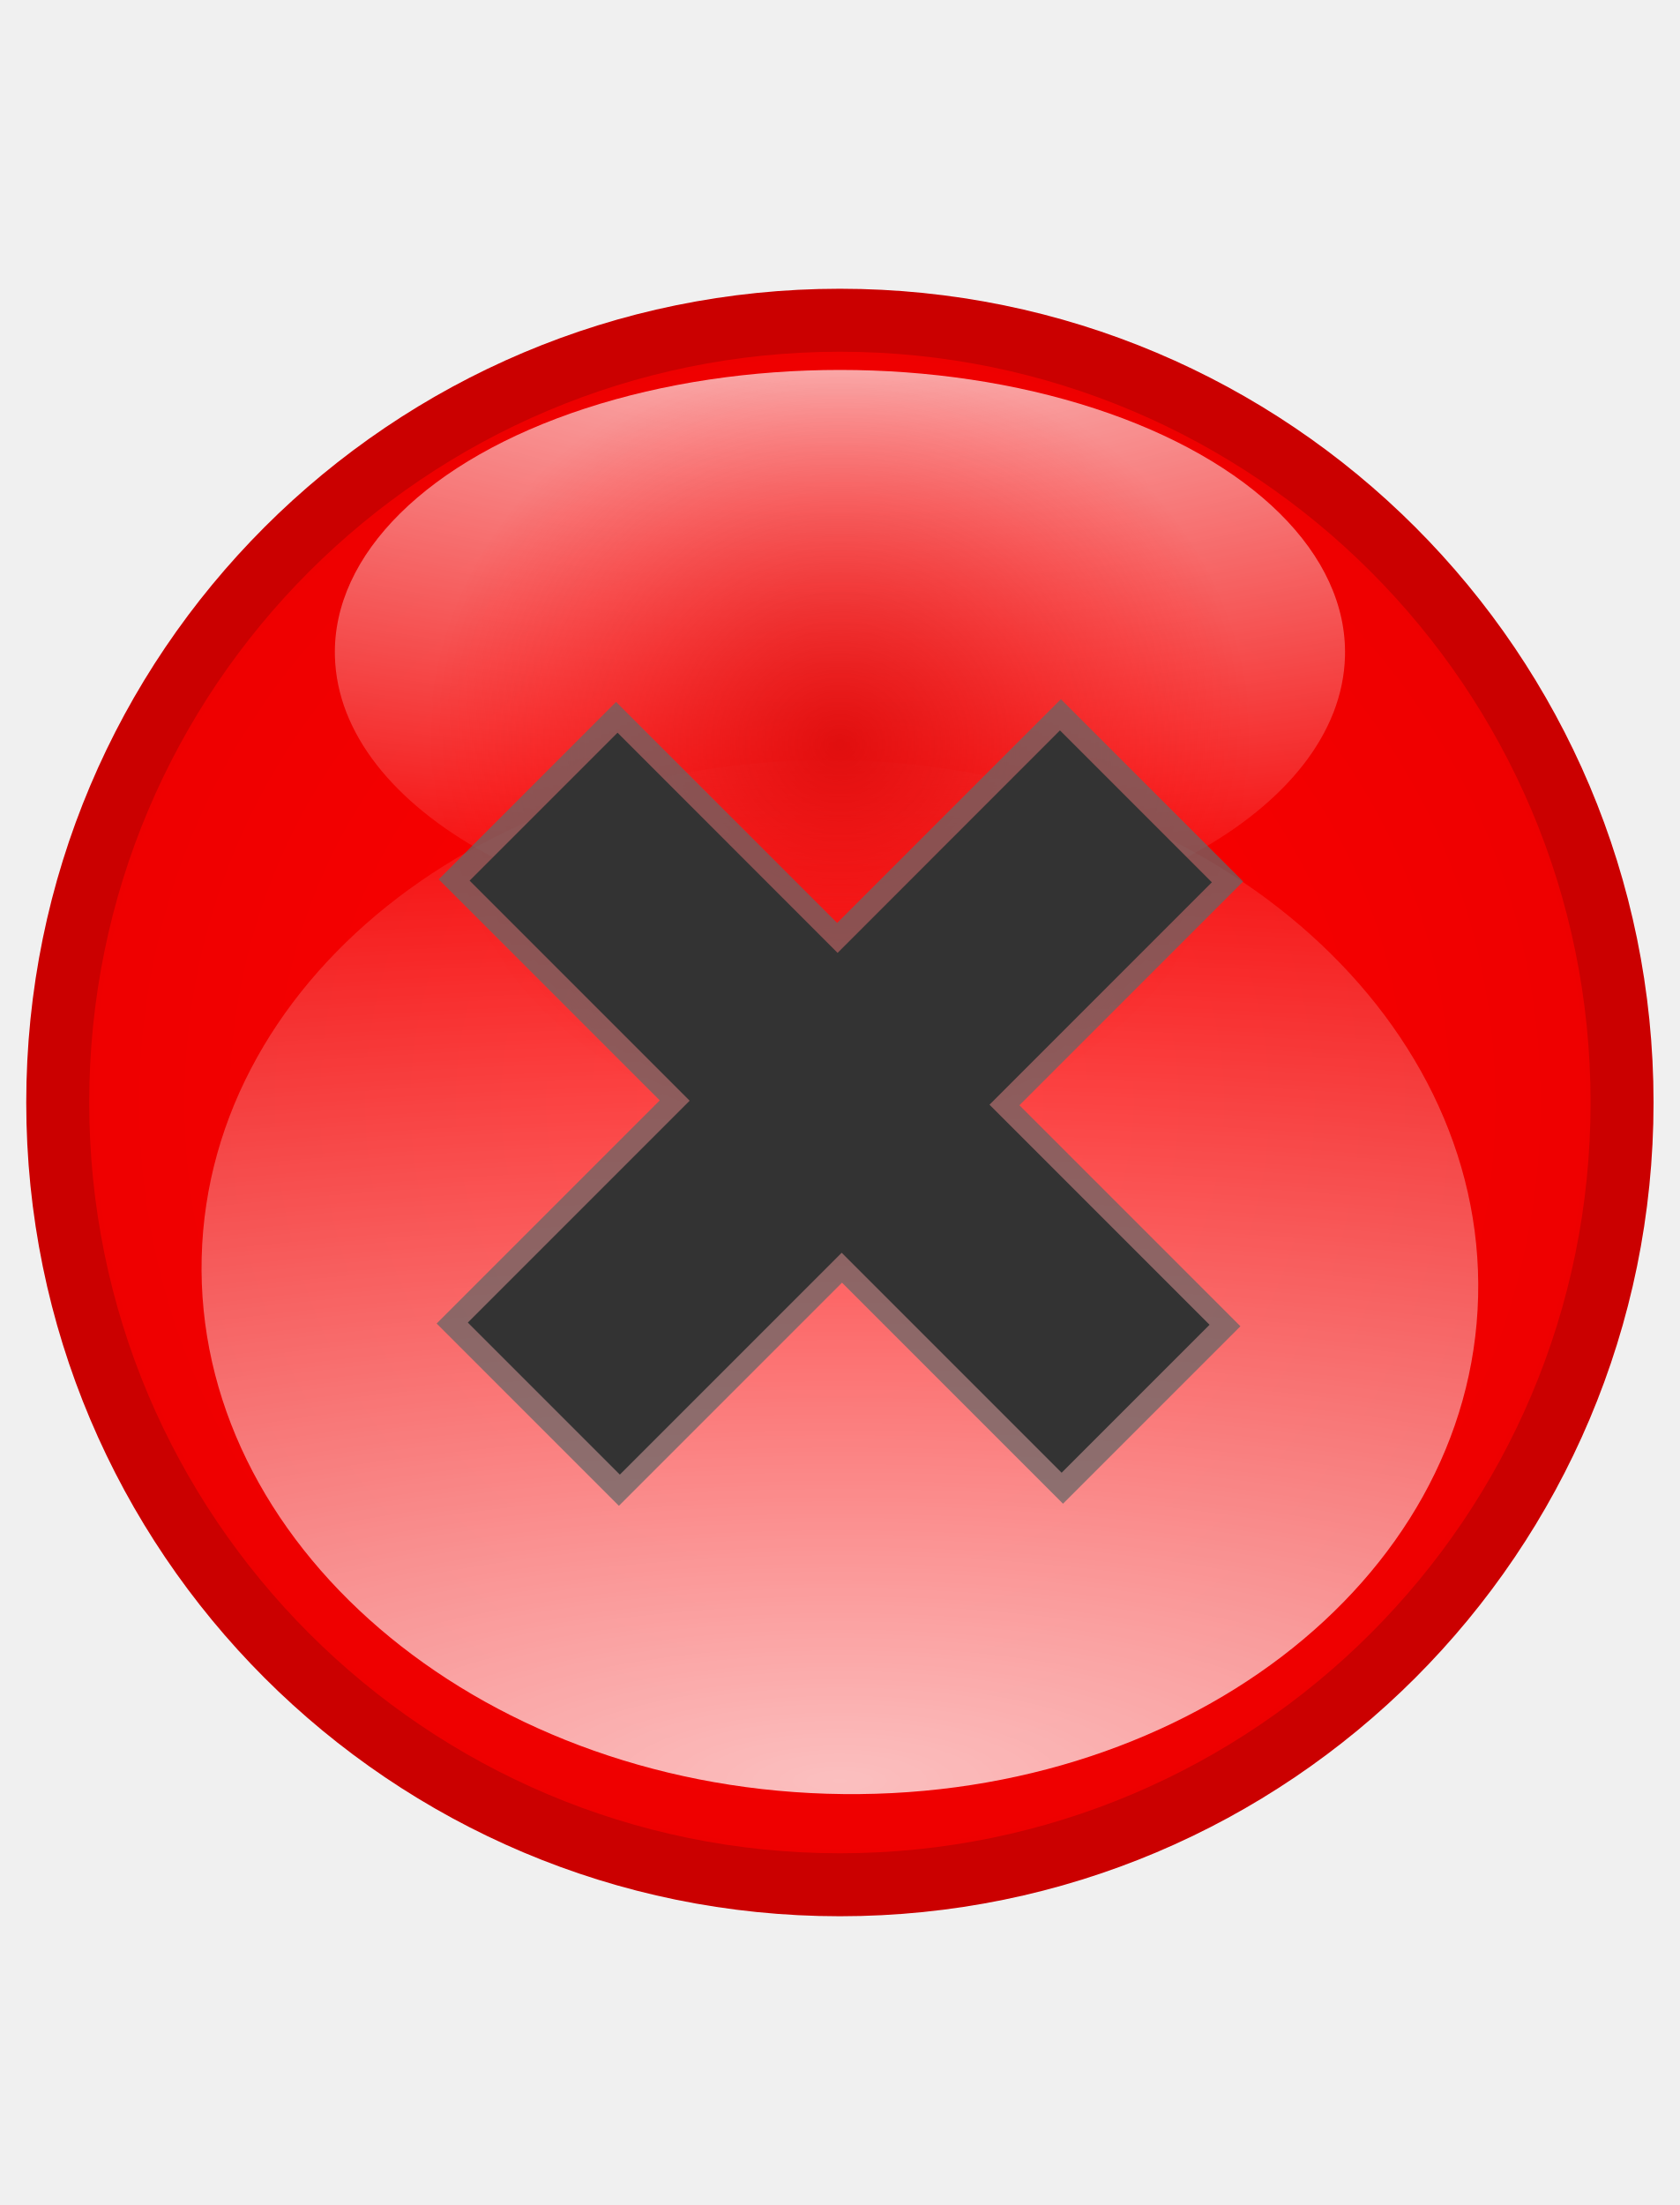
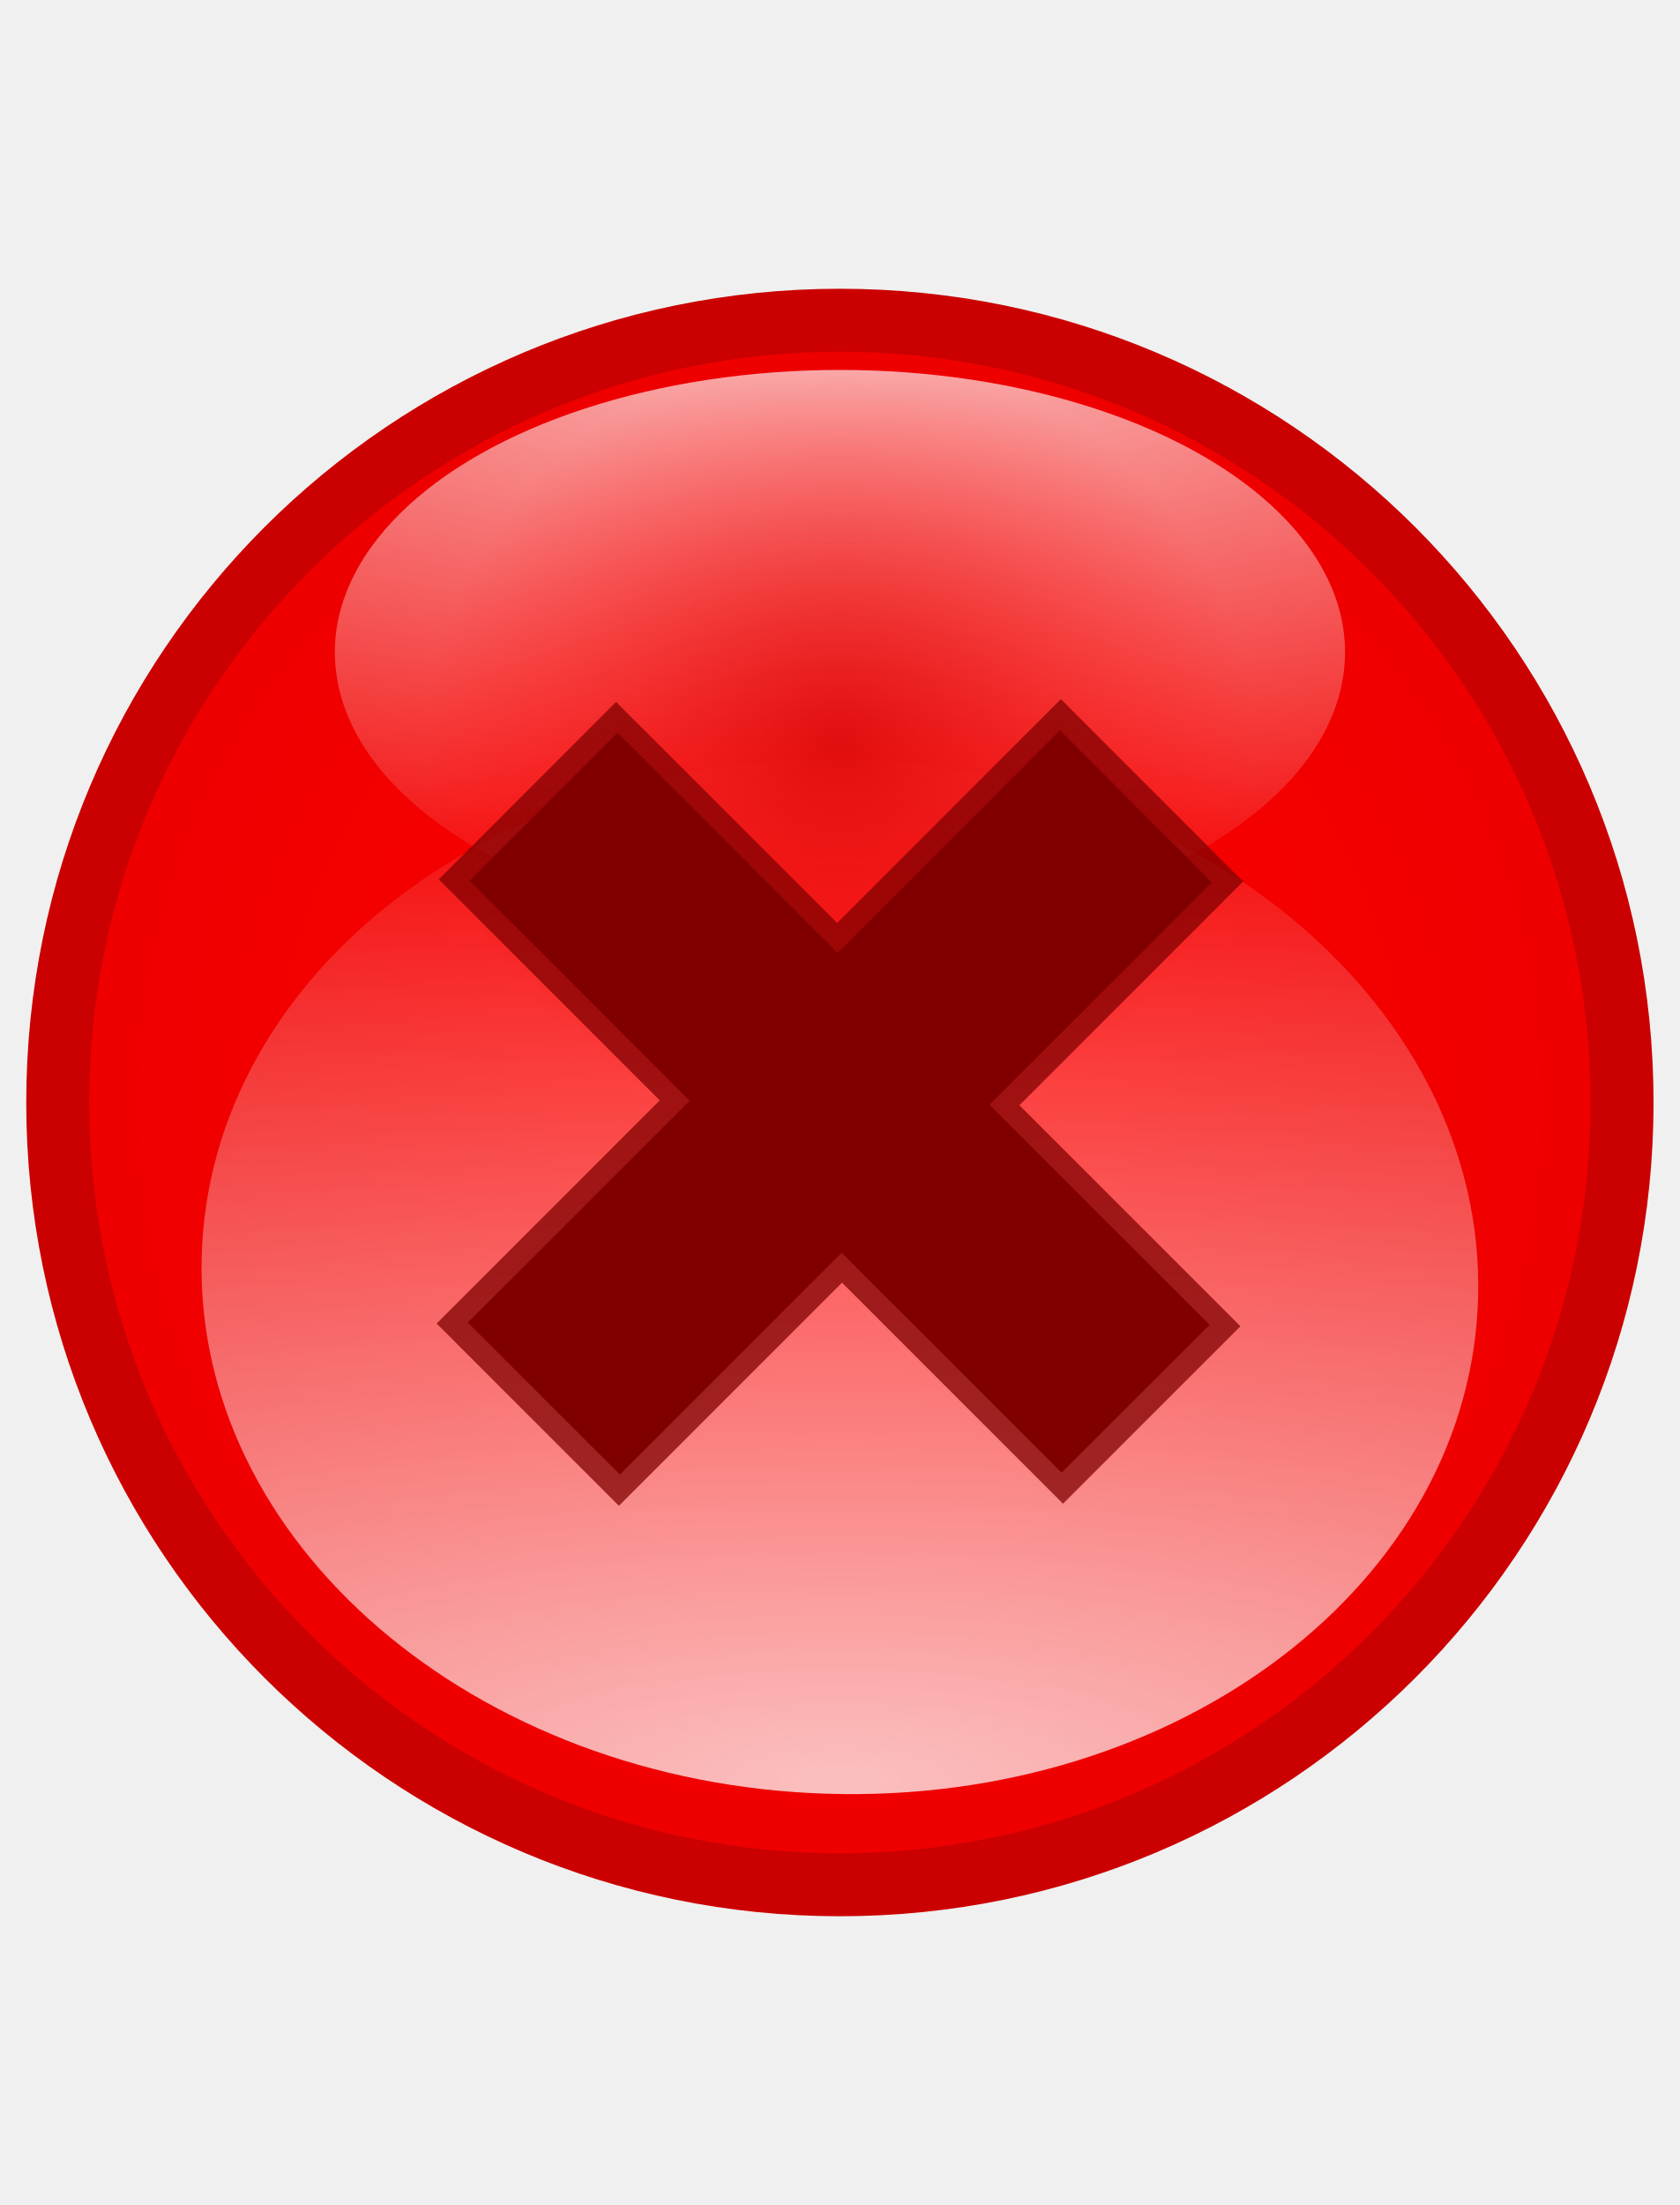
<svg xmlns="http://www.w3.org/2000/svg" xmlns:xlink="http://www.w3.org/1999/xlink" height="21" width="16" version="1.1" id="svg2">
  <defs id="defs4">
    <linearGradient id="linearGradient3880">
      <stop style="stop-color:#ff0000;stop-opacity:1;" offset="0" id="stop3882" />
      <stop style="stop-color:#ed0000;stop-opacity:1;" offset="1" id="stop3884" />
    </linearGradient>
    <linearGradient id="linearGradient3872">
      <stop style="stop-color:#ffffff;stop-opacity:0.718;" offset="0" id="stop3874" />
      <stop style="stop-color:#ffffff;stop-opacity:0;" offset="1" id="stop3876" />
    </linearGradient>
    <linearGradient id="linearGradient4002">
      <stop style="stop-color:#c0322c;stop-opacity:0.38;" offset="0" id="stop4004" />
      <stop style="stop-color:#c1332b;stop-opacity:1;" offset="1" id="stop4006" />
    </linearGradient>
    <linearGradient id="linearGradient3760">
      <stop style="stop-color:#d0562f;stop-opacity:0.743;" offset="0" id="stop3762" />
      <stop style="stop-color:#d0362f;stop-opacity:1;" offset="1" id="stop3764" />
    </linearGradient>
    <linearGradient id="a" y2="12.083" gradientUnits="userSpaceOnUse" x2="11.17" gradientTransform="matrix(.70711 .70711 -.70711 .70711 10.121 -2.435)" y1="7.844" x1="6.931">
      <stop offset="0" id="stop7" />
      <stop stop-color="#646464" offset="1" id="stop9" />
    </linearGradient>
    <radialGradient gradientTransform="matrix(1.026246,0,0,1.026246,-0.02624623,-1.629182)" r="7.321" fy="11.821" fx="7.821" cy="11.821" cx="7.821" gradientUnits="userSpaceOnUse" id="radialGradient3007" xlink:href="#a-2" />
    <linearGradient x1="6.931" y1="7.844" x2="11.17" y2="12.083" id="a-2" gradientUnits="userSpaceOnUse" gradientTransform="matrix(0.70711,0.70711,-0.70711,0.70711,10.121,-2.435)">
      <stop id="stop7-1" style="stop-color:#3b83cd;stop-opacity:1;" offset="0" />
      <stop id="stop9-3" style="stop-color:#3b83cd;stop-opacity:1;" offset="1" />
    </linearGradient>
    <linearGradient xlink:href="#linearGradient3760" id="linearGradient3766" x1="1" y1="10.5" x2="15" y2="10.5" gradientUnits="userSpaceOnUse" gradientTransform="matrix(0.5,0.8660254,-0.8660254,0.5,13.09361,-1.678104)" />
    <linearGradient x1="8.131" y1="19.05" x2="8.131" y2="15.936" id="linearGradient3794" xlink:href="#linearGradient3788" gradientUnits="userSpaceOnUse" gradientTransform="matrix(1.133333,0,0,1,-0.06666673,-3)" />
    <linearGradient id="linearGradient3788">
      <stop id="stop3790" style="stop-color:#ffffff;stop-opacity:1" offset="0" />
      <stop id="stop3792" style="stop-color:#ffffff;stop-opacity:0" offset="1" />
    </linearGradient>
    <linearGradient x1="8.131" y1="19.05" x2="8.131" y2="15.936" id="linearGradient5038" xlink:href="#linearGradient3732-77" gradientUnits="userSpaceOnUse" gradientTransform="matrix(0.8666667,0,0,0.7333333,2.066667,-16.06667)" />
    <linearGradient id="linearGradient3732-77">
      <stop id="stop3734-3" style="stop-color:#ff0000;stop-opacity:0.478;" offset="0" />
      <stop id="stop3736-71" style="stop-color:#ff0000;stop-opacity:0.894;" offset="1" />
    </linearGradient>
    <linearGradient y2="15.936" x2="8.131" y1="19.05" x1="8.131" gradientTransform="matrix(0.8666667,0,0,0.7333333,2.066667,-16.06667)" gradientUnits="userSpaceOnUse" id="linearGradient3176" xlink:href="#linearGradient3732-77" />
    <linearGradient xlink:href="#linearGradient3788" id="linearGradient3190" gradientUnits="userSpaceOnUse" gradientTransform="matrix(1.133333,0,0,1,-0.06666673,-3)" x1="8.131" y1="19.05" x2="8.131" y2="15.936" />
    <linearGradient xlink:href="#linearGradient3732-77" id="linearGradient3192" gradientUnits="userSpaceOnUse" gradientTransform="matrix(0.8666667,0,0,0.7333333,2.066667,-16.06667)" x1="8.131" y1="19.05" x2="8.131" y2="15.936" />
    <linearGradient xlink:href="#linearGradient3732-77" id="linearGradient3195" gradientUnits="userSpaceOnUse" gradientTransform="matrix(0.8666667,0,0,0.7333333,1.066667,-18.56713)" x1="8.131" y1="19.05" x2="8.131" y2="15.936" />
    <linearGradient xlink:href="#linearGradient3788" id="linearGradient3223" gradientUnits="userSpaceOnUse" gradientTransform="matrix(1.131499,0,0,1.057488,-1.051995,-1.576826)" x1="8.131" y1="19.05" x2="8.131" y2="15.936" />
    <linearGradient xlink:href="#linearGradient4002-6" id="linearGradient4008-8" x1="8" y1="16.462" x2="8" y2="4.494" gradientUnits="userSpaceOnUse" spreadMethod="pad" gradientTransform="matrix(0.9953856,0,0,1.148522,0.03691508,-1.559548)" />
    <linearGradient id="linearGradient4002-6">
      <stop style="stop-color:#ff0000;stop-opacity:0.655;" offset="0" id="stop4004-0" />
      <stop style="stop-color:#ff0000;stop-opacity:0.195;" offset="1" id="stop4006-0" />
    </linearGradient>
    <linearGradient xlink:href="#linearGradient4002-9" id="linearGradient4008-5" x1="8" y1="16.462" x2="8" y2="4.494" gradientUnits="userSpaceOnUse" spreadMethod="pad" gradientTransform="matrix(0.9953856,0,0,1.148522,0.03691508,-1.559548)" />
    <linearGradient id="linearGradient4002-9">
      <stop style="stop-color:#d0362f;stop-opacity:1;" offset="0" id="stop4004-3" />
      <stop style="stop-color:#d0362f;stop-opacity:0.726;" offset="1" id="stop4006-7" />
    </linearGradient>
    <radialGradient xlink:href="#linearGradient4002" id="radialGradient3823" cx="8" cy="10.5" fx="8" fy="10.5" r="7.465" gradientUnits="userSpaceOnUse" />
    <radialGradient xlink:href="#linearGradient4002" id="radialGradient3830" cx="1.243" cy="8.343" fx="1.243" fy="8.343" r="7.484" gradientUnits="userSpaceOnUse" />
    <radialGradient xlink:href="#linearGradient4002-4" id="radialGradient3830-3" cx="1.243" cy="10.757" fx="1.243" fy="10.757" r="7.484" gradientUnits="userSpaceOnUse" />
    <linearGradient id="linearGradient4002-4">
      <stop style="stop-color:#fceb09;stop-opacity:0.115;" offset="0" id="stop4004-37" />
      <stop style="stop-color:#fcd609;stop-opacity:0.761;" offset="1" id="stop4006-2" />
    </linearGradient>
    <linearGradient gradientTransform="matrix(-0.583245,0.15628,-0.160393,-0.598593,682.417,557.5316)" gradientUnits="userSpaceOnUse" id="linearGradient2546" x1="249.483" x2="272.026" xlink:href="#linearGradient5197" y1="262.875" y2="427.543" />
    <linearGradient id="linearGradient5197">
      <stop id="stop5199" offset="0" style="stop-color:#ffffff;stop-opacity:1" />
      <stop id="stop5201" offset="1" style="stop-color:#ff0000;stop-opacity:1" />
    </linearGradient>
    <linearGradient gradientTransform="matrix(0.603819,0,0,0.619709,150.0752,-14.30925)" gradientUnits="userSpaceOnUse" id="linearGradient2520" x1="264.582" x2="380.685" xlink:href="#linearGradient5190" y1="296.375" y2="553.745" />
    <linearGradient id="linearGradient5190">
      <stop id="stop5192" offset="0" style="stop-color:#ffffff;stop-opacity:1" />
      <stop id="stop5194" offset="1" style="stop-color:#ff0000;stop-opacity:1" />
    </linearGradient>
    <linearGradient xlink:href="#linearGradient5197" id="linearGradient3100" gradientUnits="userSpaceOnUse" gradientTransform="matrix(-0.583245,0.15628,-0.160393,-0.598593,682.417,557.5316)" x1="249.483" y1="262.875" x2="272.026" y2="427.543" />
    <linearGradient xlink:href="#linearGradient5190" id="linearGradient3102" gradientUnits="userSpaceOnUse" gradientTransform="matrix(0.603819,0,0,0.619709,150.0752,-14.30925)" x1="264.582" y1="296.375" x2="380.685" y2="553.745" />
    <filter color-interpolation-filters="sRGB" id="svg_10_blur">
      <feGaussianBlur stdDeviation="1.8" id="feGaussianBlur9" />
    </filter>
    <filter color-interpolation-filters="sRGB" id="svg_4_blur">
      <feGaussianBlur stdDeviation="3" in="SourceGraphic" id="feGaussianBlur16" />
    </filter>
    <linearGradient xlink:href="#linearGradient3257" id="linearGradient3009" gradientUnits="userSpaceOnUse" gradientTransform="scale(1.147414,0.8715251)" x1="37.912" y1="11.423" x2="37.912" y2="35.322" />
    <linearGradient id="linearGradient3257">
      <stop id="stop3259" offset="0" stop-color="#ffffff" />
      <stop id="stop3261" offset="1" stop-opacity="0" stop-color="#ffffff" />
    </linearGradient>
    <linearGradient y2="35.322" x2="37.912" y1="11.423" x1="37.912" gradientTransform="scale(1.147414,0.8715251)" gradientUnits="userSpaceOnUse" id="linearGradient3025" xlink:href="#linearGradient3257" />
    <linearGradient xlink:href="#linearGradient3257" id="linearGradient3107" gradientUnits="userSpaceOnUse" gradientTransform="matrix(0.3098417,0,0,0.2353421,-25.59249,-0.05561342)" x1="37.912" y1="11.423" x2="37.912" y2="35.322" />
    <linearGradient xlink:href="#linearGradient5197" id="linearGradient3118" gradientUnits="userSpaceOnUse" gradientTransform="matrix(-0.583245,0.15628,-0.160393,-0.598593,682.417,557.5316)" x1="249.483" y1="262.875" x2="272.026" y2="427.543" />
    <linearGradient xlink:href="#linearGradient5190" id="linearGradient3120" gradientUnits="userSpaceOnUse" gradientTransform="matrix(0.603819,0,0,0.619709,150.0752,-14.30925)" x1="264.582" y1="296.375" x2="380.685" y2="553.745" />
    <linearGradient xlink:href="#linearGradient5190" id="linearGradient3125" gradientUnits="userSpaceOnUse" gradientTransform="matrix(0.03032585,0,0,0.0311239,-3.458444,-5.650893)" x1="264.582" y1="296.375" x2="380.685" y2="553.745" />
    <linearGradient xlink:href="#linearGradient5197" id="linearGradient3128" gradientUnits="userSpaceOnUse" gradientTransform="matrix(-0.02929255,0.00784891,-0.00805548,-0.03006338,23.27758,23.0689)" x1="249.483" y1="262.875" x2="272.026" y2="427.543" />
    <linearGradient xlink:href="#linearGradient3257" id="linearGradient3923" gradientUnits="userSpaceOnUse" gradientTransform="matrix(0.3098417,0,0,0.2353421,-25.59249,-0.05561342)" x1="37.912" y1="11.423" x2="37.912" y2="35.322" />
    <linearGradient xlink:href="#linearGradient3257" id="linearGradient3930" gradientUnits="userSpaceOnUse" gradientTransform="matrix(0.3098417,0,0,0.2353421,-3.887161,2.214436)" x1="37.912" y1="11.423" x2="37.912" y2="35.322" />
    <linearGradient xlink:href="#linearGradient3257" id="linearGradient3939" gradientUnits="userSpaceOnUse" gradientTransform="matrix(0.3098417,0,0,0.2353421,-3.887161,2.214436)" x1="37.912" y1="11.423" x2="37.912" y2="35.322" />
    <linearGradient xlink:href="#linearGradient5197-1" id="linearGradient3100-0" gradientUnits="userSpaceOnUse" gradientTransform="matrix(-0.583245,0.15628,-0.160393,-0.598593,682.417,557.5316)" x1="249.483" y1="262.875" x2="272.026" y2="427.543" />
    <linearGradient id="linearGradient5197-1">
      <stop id="stop5199-1" offset="0" style="stop-color:#ffffff;stop-opacity:1" />
      <stop id="stop5201-9" offset="1" style="stop-color:#ff0000;stop-opacity:1" />
    </linearGradient>
    <linearGradient xlink:href="#linearGradient5190-8" id="linearGradient3102-3" gradientUnits="userSpaceOnUse" gradientTransform="matrix(0.603819,0,0,0.619709,150.0752,-14.30925)" x1="264.582" y1="296.375" x2="380.685" y2="553.745" />
    <linearGradient id="linearGradient5190-8">
      <stop id="stop5192-1" offset="0" style="stop-color:#ffffff;stop-opacity:1" />
      <stop id="stop5194-2" offset="1" style="stop-color:#ff0000;stop-opacity:1" />
    </linearGradient>
    <linearGradient xlink:href="#linearGradient3257" id="linearGradient3126" gradientUnits="userSpaceOnUse" gradientTransform="matrix(0.3098417,0,0,0.2353421,-3.887161,2.214436)" x1="37.912" y1="11.423" x2="37.912" y2="35.322" />
    <linearGradient xlink:href="#linearGradient5197-1" id="linearGradient3138" gradientUnits="userSpaceOnUse" gradientTransform="matrix(-0.583245,0.15628,-0.160393,-0.598593,682.417,557.5316)" x1="249.483" y1="262.875" x2="272.026" y2="427.543" />
    <linearGradient xlink:href="#linearGradient5190-8" id="linearGradient3140" gradientUnits="userSpaceOnUse" gradientTransform="matrix(0.603819,0,0,0.619709,150.0752,-14.30925)" x1="264.582" y1="296.375" x2="380.685" y2="553.745" />
    <linearGradient xlink:href="#linearGradient5190-8" id="linearGradient3145" gradientUnits="userSpaceOnUse" gradientTransform="matrix(0.03032585,0,0,0.0311239,-3.458444,-5.650893)" x1="264.582" y1="296.375" x2="380.685" y2="553.745" />
    <linearGradient xlink:href="#linearGradient5197-1" id="linearGradient3148" gradientUnits="userSpaceOnUse" gradientTransform="matrix(-0.02929255,0.00784891,-0.00805548,-0.03006338,23.27758,23.0689)" x1="249.483" y1="262.875" x2="272.026" y2="427.543" />
    <radialGradient xlink:href="#linearGradient3872" id="radialGradient3879" cx="-3" cy="13" fx="-3" fy="13" r="7" gradientUnits="userSpaceOnUse" />
    <linearGradient xlink:href="#linearGradient3257-4" id="linearGradient3129-7" gradientUnits="userSpaceOnUse" gradientTransform="matrix(0.4275589,0,0,0.3112971,-8.209332,0.1283135)" x1="37.912" y1="11.423" x2="37.912" y2="35.322" />
    <linearGradient id="linearGradient3257-4">
      <stop id="stop3259-7" offset="0" stop-color="#ffffff" />
      <stop id="stop3261-6" offset="1" stop-opacity="0" stop-color="#ffffff" style="stop-color:#ffffff;stop-opacity:0;" />
    </linearGradient>
    <linearGradient y2="35.322" x2="37.912" y1="11.423" x1="37.912" gradientTransform="matrix(-0.4682449,-0.01478037,0.00949093,-0.3865522,25.51625,22.25417)" gradientUnits="userSpaceOnUse" id="linearGradient3896-0" xlink:href="#linearGradient3257-4-0" />
    <linearGradient id="linearGradient3257-4-0">
      <stop id="stop3259-7-6" offset="0" stop-color="#ffffff" style="stop-color:#ffffff;stop-opacity:0.327;" />
      <stop id="stop3261-6-2" offset="1" stop-opacity="0" stop-color="#ffffff" style="stop-color:#ffffff;stop-opacity:0.124;" />
    </linearGradient>
    <linearGradient xlink:href="#linearGradient3257-2" id="linearGradient3129-3" gradientUnits="userSpaceOnUse" gradientTransform="matrix(0.300128,0,0,0.1973136,-3.378259,1.352744)" x1="37.911" y1="11.423" x2="37.911" y2="28.621" />
    <linearGradient id="linearGradient3257-2">
      <stop id="stop3259-2" offset="0" stop-color="#ffffff" style="stop-color:#d90000;stop-opacity:1;" />
      <stop id="stop3261-7" offset="1" stop-opacity="0" stop-color="#ffffff" style="stop-color:#ff0000;stop-opacity:0;" />
    </linearGradient>
    <radialGradient xlink:href="#linearGradient3257-4" id="radialGradient3924" cx="8" cy="18.995" fx="8" fy="18.995" r="6.734" gradientTransform="matrix(4.826662,0.00221978,-4.8268706e-6,1.493783,-30.61319,-11.4269)" gradientUnits="userSpaceOnUse" />
    <radialGradient xlink:href="#linearGradient3257" id="radialGradient3926" cx="8.537" cy="2.11" fx="8.537" fy="2.11" r="4.022" gradientTransform="matrix(0,-1.47824,4.22625,-7.7020135e-8,-0.9166123,15.56592)" gradientUnits="userSpaceOnUse" />
    <radialGradient xlink:href="#linearGradient3880" id="radialGradient3928" cx="384.286" cy="559.505" fx="384.286" fy="559.505" r="260.064" gradientUnits="userSpaceOnUse" />
    <radialGradient xlink:href="#linearGradient3257-9" id="radialGradient3926-4" cx="8.537" cy="2.11" fx="8.537" fy="2.11" r="4.022" gradientTransform="matrix(0,-1.47824,4.22625,-7.7020135e-8,-0.9166123,15.56592)" gradientUnits="userSpaceOnUse" />
    <linearGradient id="linearGradient3257-9">
      <stop id="stop3259-28" offset="0" stop-color="#ffffff" />
      <stop id="stop3261-2" offset="1" stop-opacity="0" stop-color="#ffffff" />
    </linearGradient>
    <radialGradient xlink:href="#linearGradient3257-2" id="radialGradient3929" cx="8" cy="10.5" fx="8" fy="10.5" r="5" gradientUnits="userSpaceOnUse" gradientTransform="matrix(0.7898487,0,0,0.7460671,1.68121,-0.7471871)" />
  </defs>
  <text x="336.908" y="241.399" id="text4087-2-6-5" xml:space="preserve" style="font-size:14px;font-style:normal;font-weight:normal;opacity:0.8;fill:#000000;fill-opacity:1;stroke:none;font-family:Bitstream Vera Sans">
    <tspan x="336.908" y="241.399" id="tspan4089-7-2-9" />
  </text>
  <text x="-1678.775" y="1065.444" id="text4087-2-6-5-59" xml:space="preserve" style="font-size:14px;font-style:normal;font-weight:normal;opacity:0.8;fill:#000000;fill-opacity:1;stroke:none;font-family:Bitstream Vera Sans">
    <tspan x="-1678.775" y="1065.444" id="tspan4089-7-2-9-4" />
  </text>
  <flowRoot transform="translate(-82.87659,-687.8068)" id="flowRoot38698" xml:space="preserve" style="font-size:12px;font-style:normal;font-variant:normal;font-weight:normal;font-stretch:normal;line-height:125%;letter-spacing:0px;word-spacing:0px;fill:#000000;fill-opacity:1;stroke:none;font-family:Ubuntu;-inkscape-font-specification:Ubuntu">
    <flowRegion id="flowRegion38700">
      <rect width="40" height="23" x="531" y="299" id="rect38702" />
    </flowRegion>
    <flowPara id="flowPara38704" />
  </flowRoot>
  <text x="-751.848" y="10.216" id="text4087-2-6-5-1" xml:space="preserve" style="font-size:14px;font-style:normal;font-weight:normal;opacity:0.8;fill:#000000;fill-opacity:1;stroke:none;font-family:Bitstream Vera Sans">
    <tspan x="-751.848" y="10.216" id="tspan4089-7-2-9-7" />
  </text>
  <text x="140.778" y="-446.784" id="text4087-2-6-5-7" xml:space="preserve" style="font-size:14px;font-style:normal;font-weight:normal;opacity:0.8;fill:#000000;fill-opacity:1;stroke:none;font-family:Bitstream Vera Sans">
    <tspan x="140.778" y="-446.784" id="tspan4089-7-2-9-1" />
  </text>
  <text x="167.262" y="-491.815" id="text4087-2-6-5-5" xml:space="preserve" style="font-size:14px;font-style:normal;font-weight:normal;opacity:0.8;fill:#000000;fill-opacity:1;stroke:none;font-family:Bitstream Vera Sans">
    <tspan x="167.262" y="-491.815" id="tspan4089-7-2-9-6" />
  </text>
  <text x="-1481.222" y="-499.784" id="text4087-2-6-5-3" xml:space="preserve" style="font-size:14px;font-style:normal;font-weight:normal;opacity:0.8;fill:#000000;fill-opacity:1;stroke:none;font-family:Bitstream Vera Sans">
    <tspan x="-1481.222" y="-499.784" id="tspan4089-7-2-9-18" />
  </text>
  <text x="133.086" y="-801.784" id="text4087-2-6-5-4" xml:space="preserve" style="font-size:14px;font-style:normal;font-weight:normal;opacity:0.8;fill:#000000;fill-opacity:1;stroke:none;font-family:Bitstream Vera Sans">
    <tspan x="133.086" y="-801.784" id="tspan4089-7-2-9-9" />
  </text>
  <text x="1775.668" y="-109.115" id="text4087-2-6-5-7-1" xml:space="preserve" style="font-size:14px;font-style:normal;font-weight:normal;opacity:0.8;fill:#000000;fill-opacity:1;stroke:none;font-family:Bitstream Vera Sans">
    <tspan x="1775.668" y="-109.115" id="tspan4089-7-2-9-1-8" />
  </text>
  <text x="1802.151" y="-154.146" id="text4087-2-6-5-5-5" xml:space="preserve" style="font-size:14px;font-style:normal;font-weight:normal;opacity:0.8;fill:#000000;fill-opacity:1;stroke:none;font-family:Bitstream Vera Sans">
    <tspan x="1802.151" y="-154.146" id="tspan4089-7-2-9-6-9" />
  </text>
  <text x="153.668" y="-162.115" id="text4087-2-6-5-75" xml:space="preserve" style="font-size:14px;font-style:normal;font-weight:normal;opacity:0.8;fill:#000000;fill-opacity:1;stroke:none;font-family:Bitstream Vera Sans">
    <tspan x="153.668" y="-162.115" id="tspan4089-7-2-9-3" />
  </text>
  <text x="1767.976" y="-464.115" id="text4087-2-6-5-4-8" xml:space="preserve" style="font-size:14px;font-style:normal;font-weight:normal;opacity:0.8;fill:#000000;fill-opacity:1;stroke:none;font-family:Bitstream Vera Sans">
    <tspan x="1767.976" y="-464.115" id="tspan4089-7-2-9-9-8" />
  </text>
  <text x="-882.881" y="-215.27" id="text4087-2-6-5-45" xml:space="preserve" style="font-size:14px;font-style:normal;font-weight:normal;opacity:0.8;fill:#000000;fill-opacity:1;stroke:none;font-family:Bitstream Vera Sans">
    <tspan x="-882.881" y="-215.27" id="tspan4089-7-2-9-75" />
  </text>
  <text x="-2898.564" y="608.775" id="text4087-2-6-5-59-0" xml:space="preserve" style="font-size:14px;font-style:normal;font-weight:normal;opacity:0.8;fill:#000000;fill-opacity:1;stroke:none;font-family:Bitstream Vera Sans">
    <tspan x="-2898.564" y="608.775" id="tspan4089-7-2-9-4-4" />
  </text>
  <g transform="translate(-339.006,-447.9905)" id="layer4">
    <text x="-664.274" y="1159.415" id="text4087-2-6-5-0" xml:space="preserve" style="font-size:14px;font-style:normal;font-weight:normal;opacity:0.8;fill:#000000;fill-opacity:1;stroke:none;font-family:Bitstream Vera Sans">
      <tspan x="-664.274" y="1159.415" id="tspan4089-7-2-9-13" />
    </text>
  </g>
  <path style="font-size:660.224px;font-style:italic;font-variant:normal;font-weight:bold;font-stretch:normal;line-height:100%;writing-mode:lr-tb;text-anchor:start;opacity:0.735;fill:#ffffff;fill-opacity:1;stroke:none;font-family:Arial" id="text2705" d="M 10.125,14.321 8.02,12.216 5.895,14.341 4.159,12.605 6.284,10.48 4.179,8.375 5.868,6.685 7.974,8.79 10.105,6.659 l 1.736,1.736 -2.132,2.132 2.105,2.105 -1.69,1.69" />
  <path transform="matrix(0.02980036,0,0,0.02980036,-3.451854,-6.173454)" style="fill:url(#radialGradient3928);fill-opacity:1;fill-rule:evenodd;stroke:#cb0000;stroke-width:20.128;stroke-linecap:butt;stroke-linejoin:miter;stroke-miterlimit:4;stroke-opacity:1;stroke-dasharray:none;stroke-dashoffset:0;marker-start:none;marker-mid:none;marker-end:none" id="path2174" d="m 634.286,559.505 a 250,250 0 1 1 -500,0 250,250 0 1 1 500,0 z" />
  <path style="opacity:0.75;fill:url(#radialGradient3924);fill-opacity:1;fill-rule:evenodd;stroke-miterlimit:4" stroke-miterlimit="4" id="path3678-7" d="M 1.921,11.974 A 6.082,4.922 2.413 1 1 14.079,12.351 6.082,4.922 2.413 0 1 1.921,11.974 z" />
  <path style="opacity:0.75;fill:url(#radialGradient3926);fill-opacity:1;fill-rule:evenodd;stroke-miterlimit:4" stroke-miterlimit="4" id="path3678" d="m 12.811,6.25 a 4.811,2.688 0 0 1 -9.621,0 4.811,2.688 0 1 1 9.621,0 z" />
  <path style="opacity:0.75;fill:url(#radialGradient3929);fill-opacity:1;fill-rule:evenodd;stroke-miterlimit:4" stroke-miterlimit="4" id="path3678-8" d="m 11.949,7.087 a 3.949,3.73 0 0 1 -7.898,0 3.949,3.73 0 1 1 7.898,0 z" />
-   <path style="font-size:660.224px;font-style:italic;font-variant:normal;font-weight:bold;font-stretch:normal;line-height:100%;writing-mode:lr-tb;text-anchor:start;opacity:0.735;fill:#666666;fill-opacity:1;stroke:none;font-family:Arial" id="text2705-5" d="M 10.125,14.321 8.02,12.216 5.895,14.341 4.159,12.605 6.284,10.48 4.179,8.375 5.868,6.685 7.974,8.79 10.105,6.659 11.841,8.395 9.71,10.526 l 2.105,2.105 -1.69,1.69" />
-   <path style="font-size:550.383px;font-style:italic;font-variant:normal;font-weight:bold;font-stretch:normal;line-height:100%;writing-mode:lr-tb;text-anchor:start;fill:#333333;fill-opacity:1;stroke:none;font-family:Arial" id="text2713-0" d="M 10.113,14.027 8.017,11.931 5.904,14.044 4.456,12.596 6.569,10.483 4.473,8.387 5.882,6.978 7.978,9.075 10.096,6.956 l 1.447,1.447 -2.118,2.118 2.096,2.096 -1.409,1.409" />
+   <path style="font-size:660.224px;font-style:italic;font-variant:normal;font-weight:bold;font-stretch:normal;line-height:100%;writing-mode:lr-tb;text-anchor:start;opacity:0.735;fill:#800000;fill-opacity:1;stroke:none;font-family:Arial" id="text2705-5" d="M 10.125,14.321 8.02,12.216 5.895,14.341 4.159,12.605 6.284,10.48 4.179,8.375 5.868,6.685 7.974,8.79 10.105,6.659 11.841,8.395 9.71,10.526 l 2.105,2.105 -1.69,1.69" />
+   <path style="font-size:550.383px;font-style:italic;font-variant:normal;font-weight:bold;font-stretch:normal;line-height:100%;writing-mode:lr-tb;text-anchor:start;fill:#800000;fill-opacity:1;stroke:none;font-family:Arial" id="text2713-0" d="M 10.113,14.027 8.017,11.931 5.904,14.044 4.456,12.596 6.569,10.483 4.473,8.387 5.882,6.978 7.978,9.075 10.096,6.956 l 1.447,1.447 -2.118,2.118 2.096,2.096 -1.409,1.409" />
</svg>
